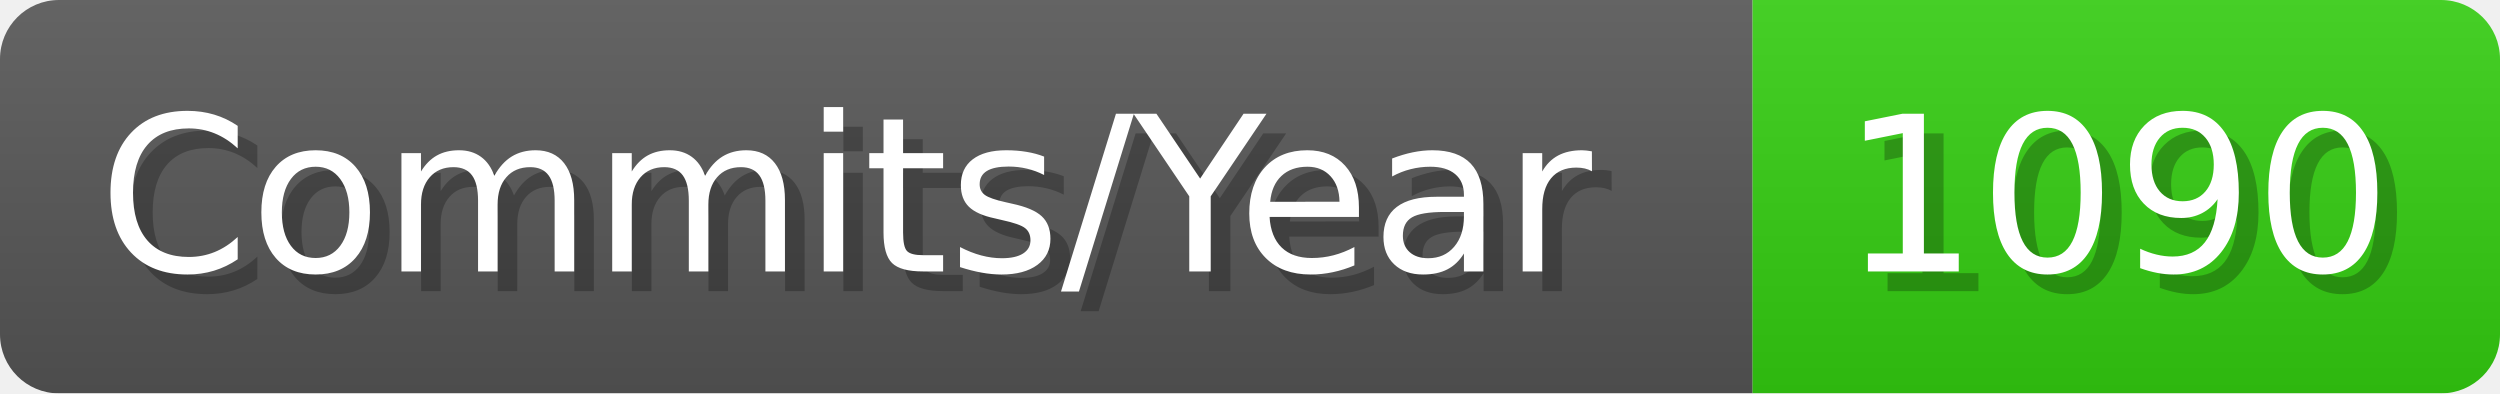
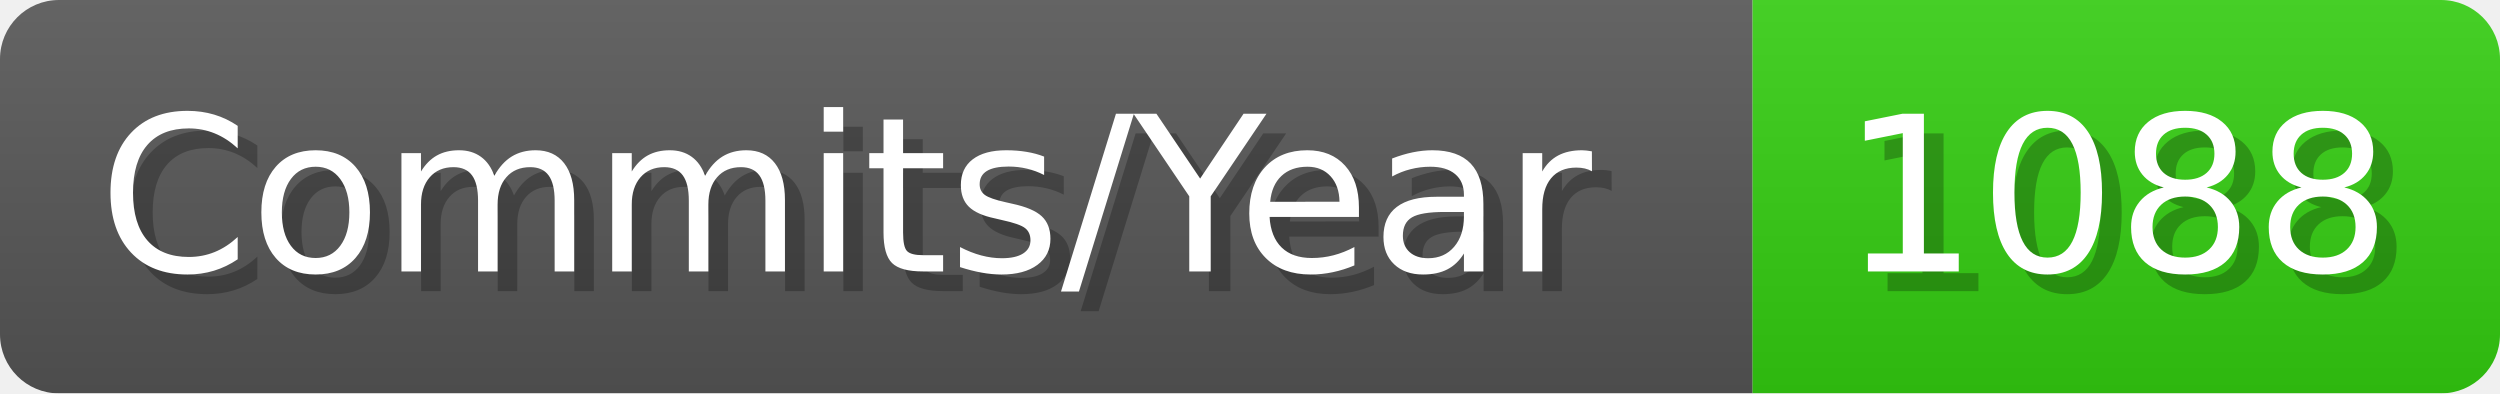
- <svg xmlns="http://www.w3.org/2000/svg" width="127.1" height="20" viewBox="0 0 1271 200" role="img" aria-label="Commits/Year: 1090">
+ <svg xmlns="http://www.w3.org/2000/svg" width="127.1" height="20" viewBox="0 0 1271 200" role="img" aria-label="Commits/Year: 1088">
  <linearGradient id="aUPdi" x2="0" y2="100%">
    <stop offset="0" stop-opacity=".1" stop-color="#EEE" />
    <stop offset="1" stop-opacity=".1" />
  </linearGradient>
  <mask id="WfAiQ">
    <rect width="1271" height="200" rx="30" fill="#FFF" />
  </mask>
  <g mask="url(#WfAiQ)">
    <rect width="891" height="200" fill="#555" />
    <rect width="380" height="200" fill="#3C1" x="891" />
    <rect width="1271" height="200" fill="url(#aUPdi)" />
  </g>
  <g aria-hidden="true" fill="#fff" text-anchor="start" font-family="Verdana,DejaVu Sans,sans-serif" font-size="110">
    <text x="60" y="148" textLength="791" fill="#000" opacity="0.25">Commits/Year</text>
    <text x="50" y="138" textLength="791">Commits/Year</text>
-     <text x="946" y="148" textLength="280" fill="#000" opacity="0.25">1090</text>
-     <text x="936" y="138" textLength="280">1090</text>
+     <text x="946" y="148" textLength="280" fill="#000" opacity="0.25">1088</text>
+     <text x="936" y="138" textLength="280">1088</text>
  </g>
</svg>
